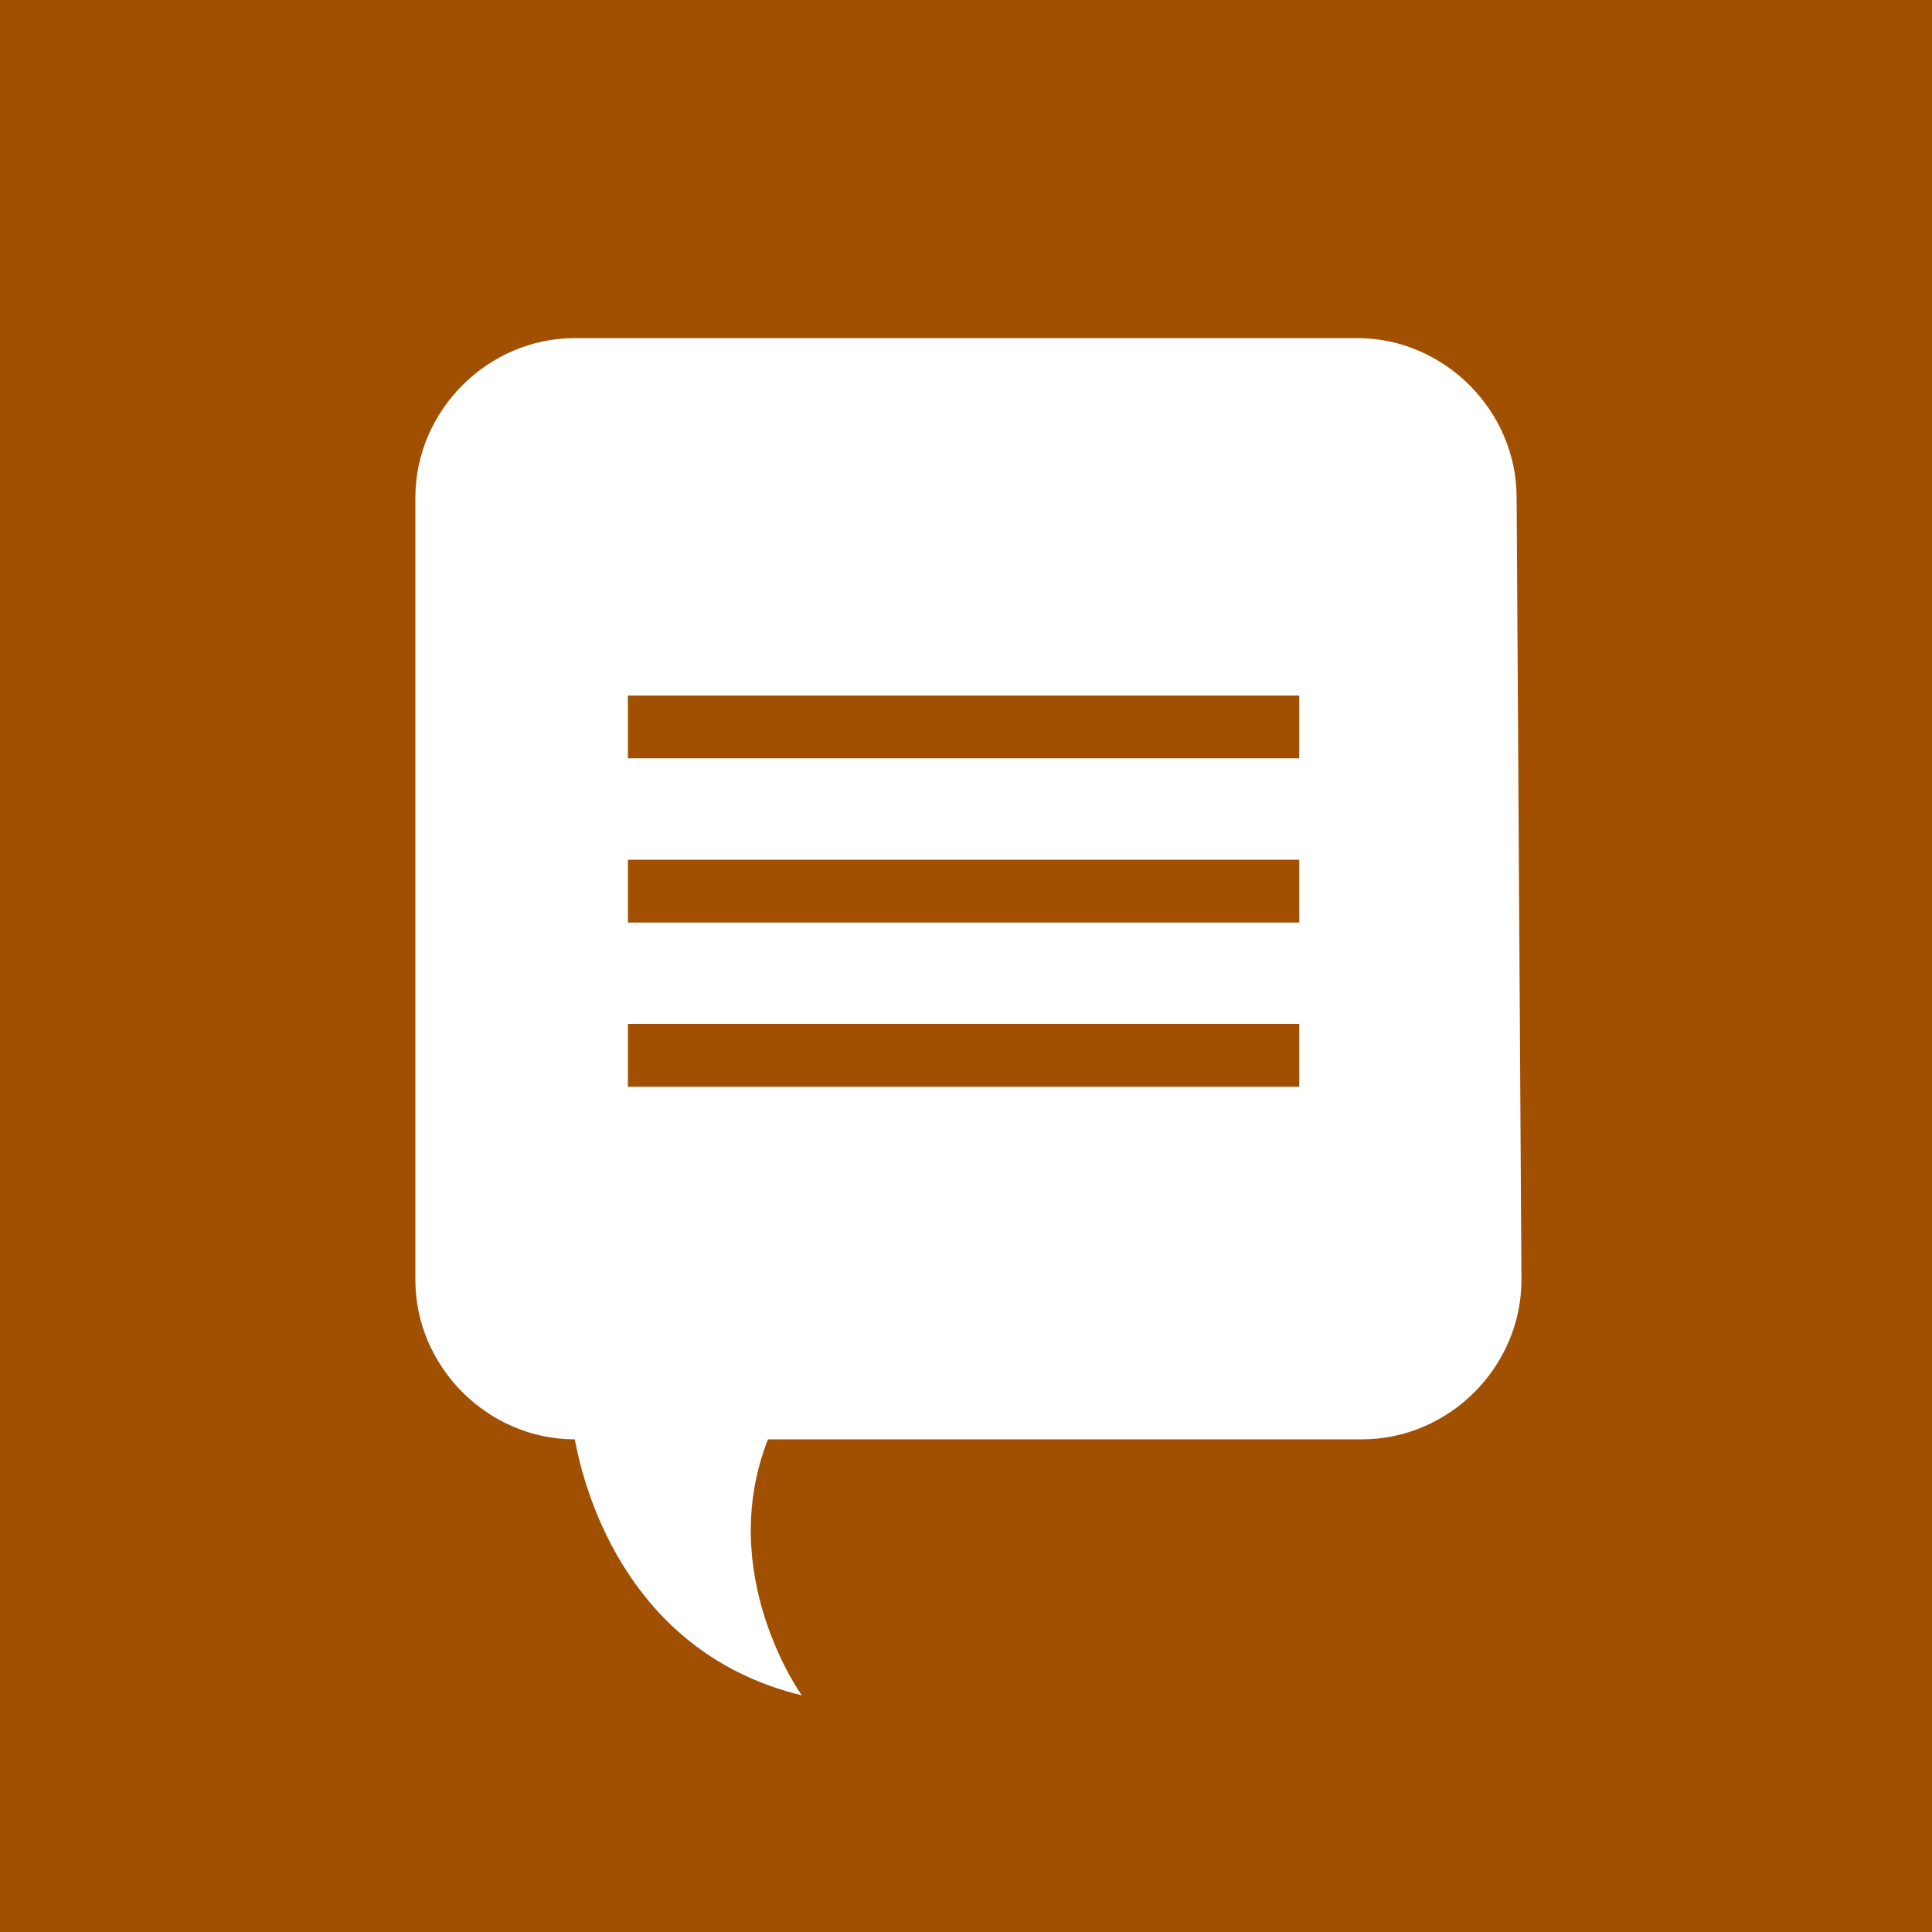
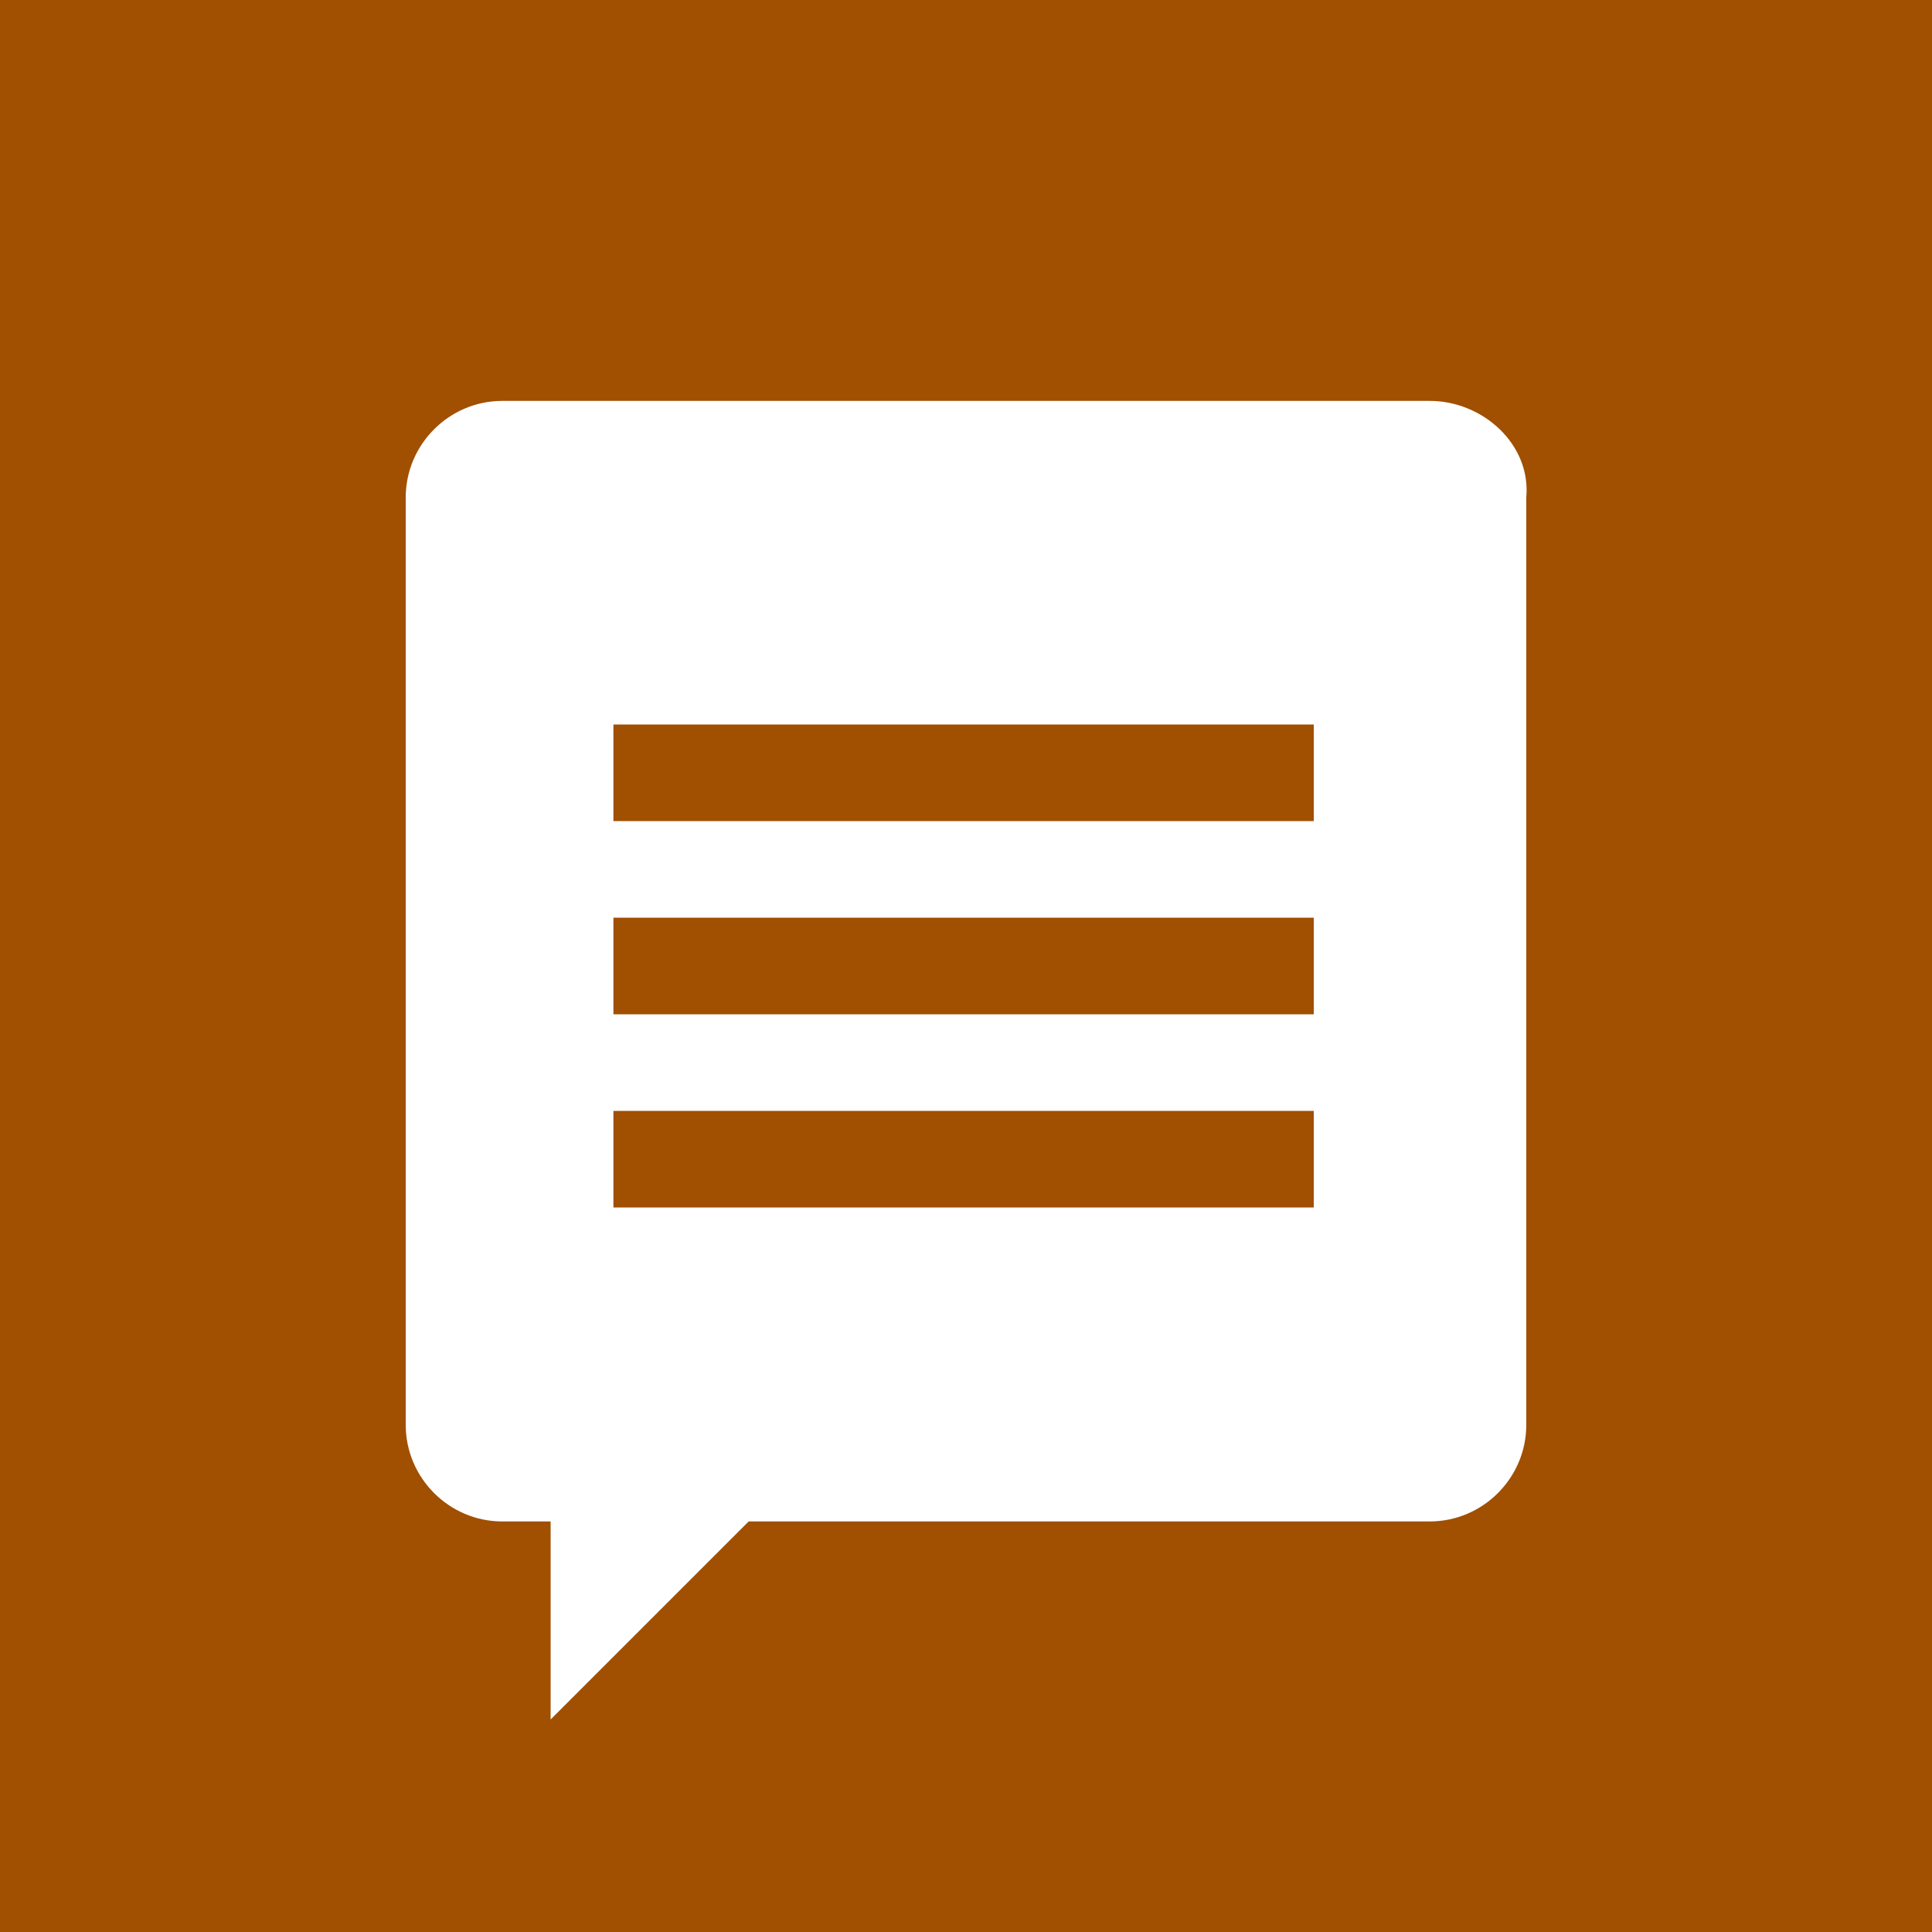
<svg xmlns="http://www.w3.org/2000/svg" version="1.1" id="Layer_1" x="0px" y="0px" viewBox="0 0 40 40" style="enable-background:new 0 0 40 40;" xml:space="preserve">
  <style type="text/css">
	.st0{fill:#A14F00;}
	.st1{fill:#FFFFFF;}
</style>
  <g>
    <path class="st0" d="M0,0v0.5v38.6V40h40v-0.9V0.5V0H0z" />
-     <g>
-       <path class="st1" d="M31.4,10.3c0-1.8-1.5-3.3-3.3-3.3H11.9c-1.8,0-3.3,1.5-3.3,3.3v16.2c0,1.8,1.5,3.3,3.3,3.3    c0.3,1.6,1.4,4.5,4.7,5.3c0,0-1.8-2.5-0.7-5.3h12.3c1.8,0,3.3-1.5,3.3-3.3l0,0L31.4,10.3L31.4,10.3z" />
-       <g>
-         <rect x="13" y="17.8" class="st0" width="13.9" height="1.3" />
-         <rect x="13" y="21.2" class="st0" width="13.9" height="1.3" />
-         <rect x="13" y="14.4" class="st0" width="13.9" height="1.3" />
-       </g>
-     </g>
+   </g>
+   <path class="st1" d="M29.6,8.3H10.4c-1.1,0-2,0.9-2,2v19.2c0,1.1,0.9,2,2,2h1v4.1l4.1-4.1h14.1c1.1,0,2-0.9,2-2V10.3  C31.7,9.2,30.7,8.3,29.6,8.3z" />
+   <g>
+     <rect x="12.7" y="15" class="st0" width="14.5" height="2" />
+     <rect x="12.7" y="19" class="st0" width="14.5" height="2" />
+     <rect x="12.7" y="23" class="st0" width="14.5" height="2" />
  </g>
</svg>
